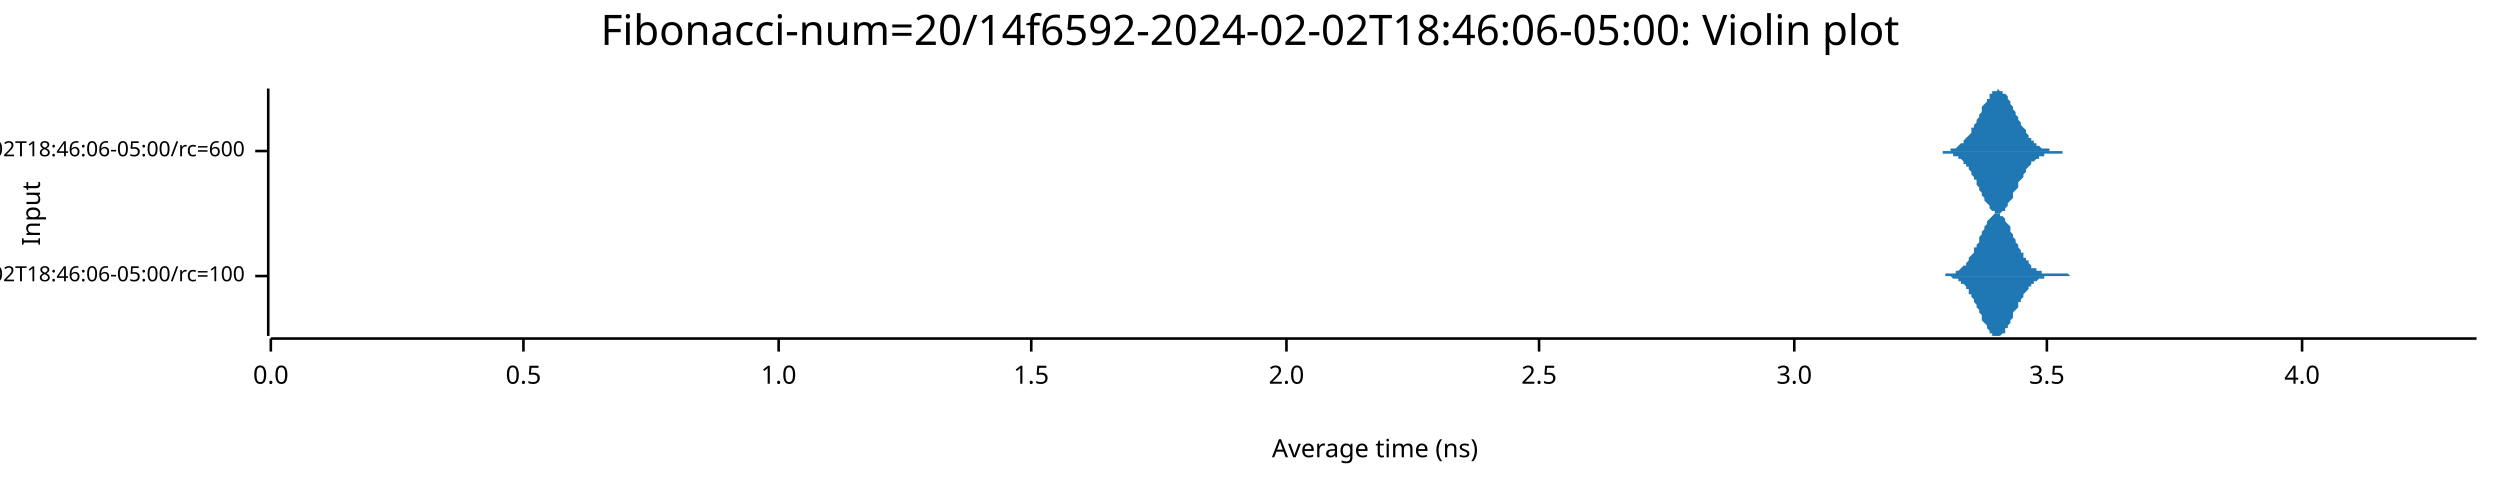
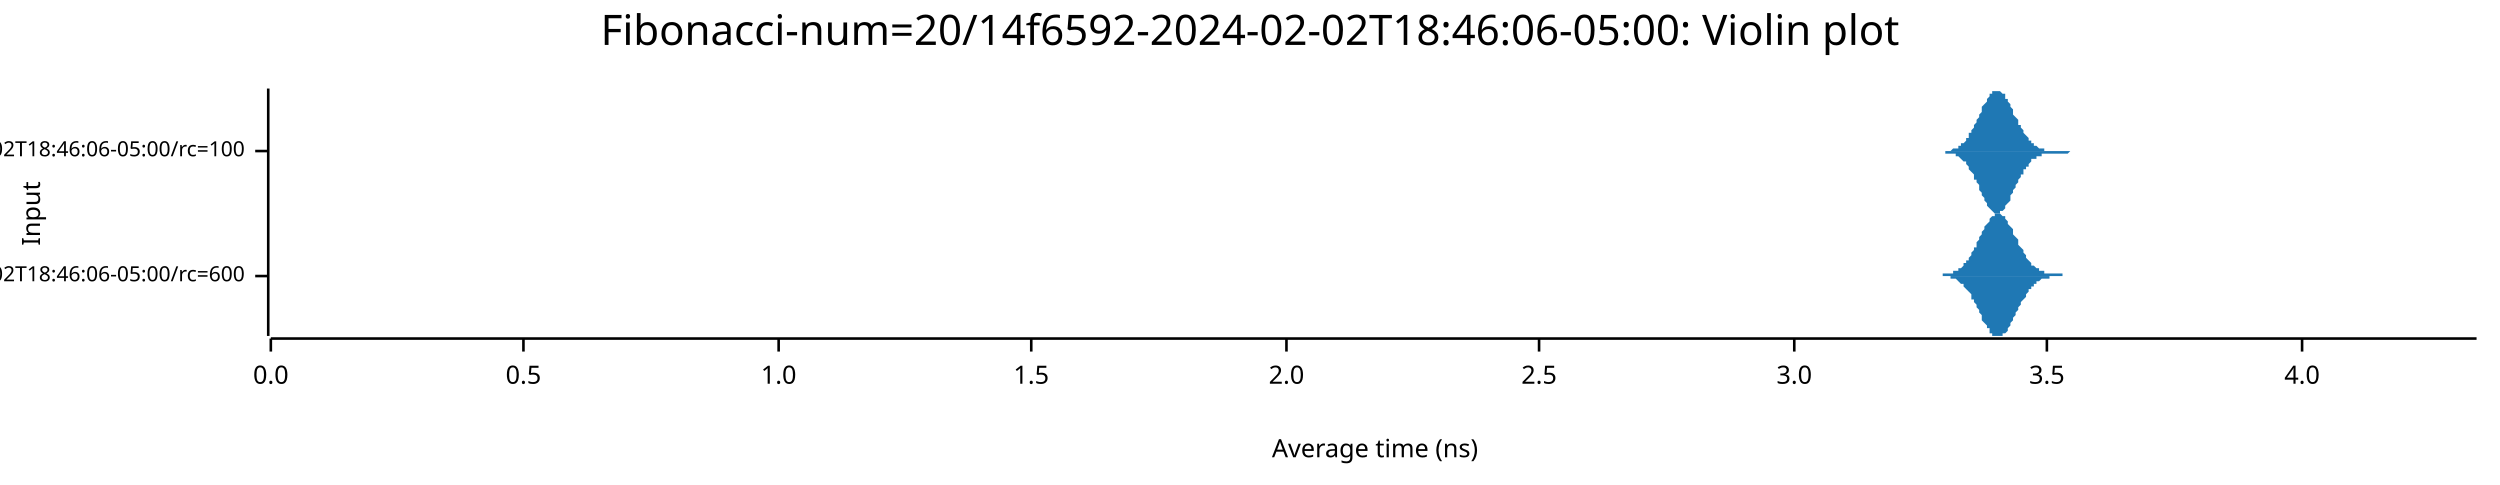
<svg xmlns="http://www.w3.org/2000/svg" width="960" height="186" viewBox="0 0 960 186">
  <text x="480" y="5" dy="0.76em" text-anchor="middle" font-family="sans-serif" font-size="16.129" opacity="1" fill="#000000">
Fibonacci-num=20/14f6592-2024-02-02T18:46:06-05:00: Violin plot
</text>
  <text x="8" y="82" dy="0.76em" text-anchor="middle" font-family="sans-serif" font-size="9.677" opacity="1" fill="#000000" transform="rotate(270, 8, 82)">
Input
</text>
  <text x="528" y="178" dy="-0.5ex" text-anchor="middle" font-family="sans-serif" font-size="9.677" opacity="1" fill="#000000">
Average time (ns)
</text>
  <polyline fill="none" opacity="1" stroke="#000000" stroke-width="1" points="103,34 103,129 " />
  <text x="94" y="106" dy="0.5ex" text-anchor="end" font-family="sans-serif" font-size="8.065" opacity="1" fill="#000000">
- Fibonacci-num=20/14f6592-2024-02-02T18:46:06-05:00/rc=100
+ Fibonacci-num=20/14f6592-2024-02-02T18:46:06-05:00/rc=600
</text>
  <polyline fill="none" opacity="1" stroke="#000000" stroke-width="1" points="98,106 103,106 " />
  <text x="94" y="58" dy="0.5ex" text-anchor="end" font-family="sans-serif" font-size="8.065" opacity="1" fill="#000000">
- Fibonacci-num=20/14f6592-2024-02-02T18:46:06-05:00/rc=600
+ Fibonacci-num=20/14f6592-2024-02-02T18:46:06-05:00/rc=100
</text>
  <polyline fill="none" opacity="1" stroke="#000000" stroke-width="1" points="98,58 103,58 " />
  <polyline fill="none" opacity="1" stroke="#000000" stroke-width="1" points="104,130 951,130 " />
  <text x="104" y="140" dy="0.76em" text-anchor="middle" font-family="sans-serif" font-size="9.677" opacity="1" fill="#000000">
0.0
</text>
  <polyline fill="none" opacity="1" stroke="#000000" stroke-width="1" points="104,130 104,135 " />
  <text x="201" y="140" dy="0.76em" text-anchor="middle" font-family="sans-serif" font-size="9.677" opacity="1" fill="#000000">
0.5
</text>
  <polyline fill="none" opacity="1" stroke="#000000" stroke-width="1" points="201,130 201,135 " />
  <text x="299" y="140" dy="0.76em" text-anchor="middle" font-family="sans-serif" font-size="9.677" opacity="1" fill="#000000">
1.0
</text>
  <polyline fill="none" opacity="1" stroke="#000000" stroke-width="1" points="299,130 299,135 " />
  <text x="396" y="140" dy="0.76em" text-anchor="middle" font-family="sans-serif" font-size="9.677" opacity="1" fill="#000000">
1.5
</text>
  <polyline fill="none" opacity="1" stroke="#000000" stroke-width="1" points="396,130 396,135 " />
  <text x="494" y="140" dy="0.76em" text-anchor="middle" font-family="sans-serif" font-size="9.677" opacity="1" fill="#000000">
2.0
</text>
  <polyline fill="none" opacity="1" stroke="#000000" stroke-width="1" points="494,130 494,135 " />
  <text x="591" y="140" dy="0.76em" text-anchor="middle" font-family="sans-serif" font-size="9.677" opacity="1" fill="#000000">
2.5
</text>
  <polyline fill="none" opacity="1" stroke="#000000" stroke-width="1" points="591,130 591,135 " />
  <text x="689" y="140" dy="0.76em" text-anchor="middle" font-family="sans-serif" font-size="9.677" opacity="1" fill="#000000">
3.0
</text>
  <polyline fill="none" opacity="1" stroke="#000000" stroke-width="1" points="689,130 689,135 " />
  <text x="786" y="140" dy="0.76em" text-anchor="middle" font-family="sans-serif" font-size="9.677" opacity="1" fill="#000000">
3.5
</text>
  <polyline fill="none" opacity="1" stroke="#000000" stroke-width="1" points="786,130 786,135 " />
  <text x="884" y="140" dy="0.76em" text-anchor="middle" font-family="sans-serif" font-size="9.677" opacity="1" fill="#000000">
4.0
</text>
  <polyline fill="none" opacity="1" stroke="#000000" stroke-width="1" points="884,130 884,135 " />
-   <polygon opacity="1" fill="#1F78B4" points="745,106 746,106 746,106 746,106 747,106 747,105 748,105 748,105 748,105 749,105 749,105 749,105 750,105 750,105 751,105 751,104 751,104 752,104 752,104 753,103 753,103 753,103 754,102 754,102 755,102 755,101 755,101 756,100 756,100 756,99 757,98 757,98 758,97 758,96 758,95 759,95 759,94 760,93 760,92 760,91 761,90 761,90 761,89 762,88 762,87 763,86 763,86 763,85 764,84 764,84 765,83 765,83 765,83 766,82 766,82 767,82 767,82 767,82 768,82 768,82 768,83 769,83 769,83 770,84 770,84 770,85 771,86 771,86 772,87 772,88 772,89 773,90 773,90 773,91 774,92 774,93 775,94 775,94 775,95 776,96 776,97 777,97 777,98 777,99 778,99 778,100 779,100 779,101 779,101 780,102 780,102 780,103 781,103 781,103 782,103 782,104 782,104 783,104 783,104 784,104 784,105 784,105 785,105 785,105 785,105 786,105 786,105 787,105 787,105 787,105 788,105 788,105 789,105 789,105 789,105 790,105 790,105 791,105 791,105 791,105 792,105 792,105 792,105 793,105 793,105 794,105 794,105 794,105 795,106 795,106 796,106 796,106 796,106 797,106 797,106 797,106 798,106 798,106 799,106 799,106 799,106 800,106 800,106 801,106 801,106 801,106 802,106 802,106 803,106 803,106 803,106 804,106 804,106 804,106 805,106 805,106 806,106 806,106 806,106 807,106 807,106 808,106 808,106 808,106 809,106 809,106 809,106 810,106 810,106 811,106 811,106 811,106 812,106 812,106 813,106 813,106 813,106 814,106 814,106 815,106 815,106 815,106 816,106 816,106 816,106 817,106 817,106 818,106 818,106 818,106 819,106 819,106 820,106 820,106 820,106 821,106 821,106 821,106 822,106 822,106 823,106 823,106 823,106 824,106 824,106 825,106 825,106 825,106 826,106 826,106 827,106 827,106 827,106 828,106 828,106 828,106 829,106 829,106 830,106 830,106 830,106 831,106 831,106 832,106 832,106 832,106 833,106 833,106 833,106 834,106 834,106 835,106 835,106 835,106 836,106 836,106 837,106 837,106 837,106 838,106 838,106 839,106 839,106 839,106 840,106 840,106 840,106 841,106 841,106 842,106 842,106 842,106 843,106 843,106 844,106 844,106 844,106 845,106 845,106 846,106 846,106 846,106 847,106 847,106 847,106 848,106 848,106 849,106 849,106 849,106 850,106 850,106 851,106 851,106 851,106 852,106 852,106 852,106 853,106 853,106 854,106 854,106 854,106 855,106 855,106 856,106 856,106 856,106 857,106 857,106 858,106 858,106 858,106 859,106 859,106 859,106 860,106 860,106 861,106 861,106 861,106 862,106 862,106 863,106 863,106 863,106 864,106 864,106 864,106 865,106 865,106 866,106 866,106 866,106 867,106 867,106 868,106 868,106 868,106 869,106 869,106 870,106 870,106 870,106 871,106 871,106 871,106 872,106 872,106 873,106 873,106 873,106 874,106 874,106 875,106 875,106 875,106 876,106 876,106 876,106 877,106 877,106 878,106 878,106 878,106 879,106 879,106 880,106 880,106 880,106 881,106 881,106 882,106 882,106 882,106 883,106 883,106 883,106 884,106 884,106 885,106 885,106 885,106 886,106 886,106 887,106 887,106 887,106 888,106 888,106 888,106 889,106 889,106 890,106 890,106 890,106 891,106 891,106 892,106 892,106 892,106 893,106 893,106 894,106 894,106 894,106 895,106 895,106 895,106 896,106 896,106 897,106 897,106 897,106 898,106 898,106 899,106 899,106 899,106 900,106 900,106 900,106 901,106 901,106 902,106 902,106 902,106 903,106 903,106 904,106 904,106 904,106 905,106 905,106 906,106 906,106 906,106 907,106 907,106 907,106 908,106 908,106 909,106 909,106 909,106 910,106 910,106 911,106 911,106 911,106 912,106 912,106 912,106 913,106 913,106 914,106 914,106 914,106 915,106 915,106 916,106 916,106 916,106 917,106 917,106 918,106 918,106 918,106 919,106 919,106 919,106 920,106 920,106 921,106 921,106 921,106 922,106 922,106 923,106 923,106 923,106 924,106 924,106 925,106 925,106 925,106 926,106 926,106 926,106 927,106 927,106 928,106 928,106 928,106 929,106 929,106 930,106 930,106 930,106 931,106 931,106 931,106 932,106 932,106 933,106 933,106 933,106 934,106 934,106 935,106 935,106 935,106 936,106 936,106 937,106 937,106 937,106 938,106 938,106 938,106 938,106 745,106 " />
-   <polygon opacity="1" fill="#1F78B4" points="745,106 746,106 746,106 746,106 747,106 747,106 748,106 748,106 748,106 749,106 749,106 749,106 750,107 750,107 751,107 751,107 751,107 752,107 752,108 753,108 753,108 753,109 754,109 754,109 755,110 755,110 755,111 756,111 756,112 756,113 757,113 757,114 758,115 758,115 758,116 759,117 759,118 760,119 760,119 760,120 761,121 761,122 761,123 762,124 762,124 763,125 763,126 763,126 764,127 764,128 765,128 765,129 765,129 766,129 766,129 767,129 767,129 767,129 768,129 768,129 768,129 769,128 769,128 770,128 770,127 770,126 771,126 771,125 772,124 772,124 772,123 773,122 773,121 773,120 774,119 774,119 775,118 775,117 775,116 776,116 776,115 777,114 777,113 777,113 778,112 778,112 779,111 779,111 779,110 780,110 780,109 780,109 781,109 781,108 782,108 782,108 782,108 783,107 783,107 784,107 784,107 784,107 785,107 785,107 785,106 786,106 786,106 787,106 787,106 787,106 788,106 788,106 789,106 789,106 789,106 790,106 790,106 791,106 791,106 791,106 792,106 792,106 792,106 793,106 793,106 794,106 794,106 794,106 795,106 795,106 796,106 796,106 796,106 797,106 797,106 797,106 798,106 798,106 799,106 799,106 799,106 800,106 800,106 801,106 801,106 801,106 802,106 802,106 803,106 803,106 803,106 804,106 804,106 804,106 805,106 805,106 806,106 806,106 806,106 807,106 807,106 808,106 808,106 808,106 809,106 809,106 809,106 810,106 810,106 811,106 811,106 811,106 812,106 812,106 813,106 813,106 813,106 814,106 814,106 815,106 815,106 815,106 816,106 816,106 816,106 817,106 817,106 818,106 818,106 818,106 819,106 819,106 820,106 820,106 820,106 821,106 821,106 821,106 822,106 822,106 823,106 823,106 823,106 824,106 824,106 825,106 825,106 825,106 826,106 826,106 827,106 827,106 827,106 828,106 828,106 828,106 829,106 829,106 830,106 830,106 830,106 831,106 831,106 832,106 832,106 832,106 833,106 833,106 833,106 834,106 834,106 835,106 835,106 835,106 836,106 836,106 837,106 837,106 837,106 838,106 838,106 839,106 839,106 839,106 840,106 840,106 840,106 841,106 841,106 842,106 842,106 842,106 843,106 843,106 844,106 844,106 844,106 845,106 845,106 846,106 846,106 846,106 847,106 847,106 847,106 848,106 848,106 849,106 849,106 849,106 850,106 850,106 851,106 851,106 851,106 852,106 852,106 852,106 853,106 853,106 854,106 854,106 854,106 855,106 855,106 856,106 856,106 856,106 857,106 857,106 858,106 858,106 858,106 859,106 859,106 859,106 860,106 860,106 861,106 861,106 861,106 862,106 862,106 863,106 863,106 863,106 864,106 864,106 864,106 865,106 865,106 866,106 866,106 866,106 867,106 867,106 868,106 868,106 868,106 869,106 869,106 870,106 870,106 870,106 871,106 871,106 871,106 872,106 872,106 873,106 873,106 873,106 874,106 874,106 875,106 875,106 875,106 876,106 876,106 876,106 877,106 877,106 878,106 878,106 878,106 879,106 879,106 880,106 880,106 880,106 881,106 881,106 882,106 882,106 882,106 883,106 883,106 883,106 884,106 884,106 885,106 885,106 885,106 886,106 886,106 887,106 887,106 887,106 888,106 888,106 888,106 889,106 889,106 890,106 890,106 890,106 891,106 891,106 892,106 892,106 892,106 893,106 893,106 894,106 894,106 894,106 895,106 895,106 895,106 896,106 896,106 897,106 897,106 897,106 898,106 898,106 899,106 899,106 899,106 900,106 900,106 900,106 901,106 901,106 902,106 902,106 902,106 903,106 903,106 904,106 904,106 904,106 905,106 905,106 906,106 906,106 906,106 907,106 907,106 907,106 908,106 908,106 909,106 909,106 909,106 910,106 910,106 911,106 911,106 911,106 912,106 912,106 912,106 913,106 913,106 914,106 914,106 914,106 915,106 915,106 916,106 916,106 916,106 917,106 917,106 918,106 918,106 918,106 919,106 919,106 919,106 920,106 920,106 921,106 921,106 921,106 922,106 922,106 923,106 923,106 923,106 924,106 924,106 925,106 925,106 925,106 926,106 926,106 926,106 927,106 927,106 928,106 928,106 928,106 929,106 929,106 930,106 930,106 930,106 931,106 931,106 931,106 932,106 932,106 933,106 933,106 933,106 934,106 934,106 935,106 935,106 935,106 936,106 936,106 937,106 937,106 937,106 938,106 938,106 938,106 938,106 745,106 " />
-   <polygon opacity="1" fill="#1F78B4" points="745,58 745,58 745,58 746,58 746,58 747,58 747,58 747,58 748,58 748,58 749,58 749,57 749,57 750,57 750,57 751,57 751,57 752,56 752,56 752,56 753,55 753,55 754,55 754,54 754,54 755,53 755,53 756,52 756,52 757,51 757,50 757,49 758,49 758,48 759,47 759,46 759,46 760,45 760,44 761,43 761,42 761,41 762,40 762,40 763,39 763,38 764,38 764,37 764,36 765,36 765,35 766,35 766,35 766,35 767,35 767,34 768,35 768,35 768,35 769,35 769,36 770,36 770,36 771,37 771,38 771,38 772,39 772,40 773,41 773,41 773,42 774,43 774,44 775,45 775,46 775,46 776,47 776,48 777,49 777,49 778,50 778,51 778,51 779,52 779,53 780,53 780,54 780,54 781,54 781,55 782,55 782,56 783,56 783,56 783,56 784,57 784,57 785,57 785,57 785,57 786,57 786,57 787,57 787,58 787,58 788,58 788,58 789,58 789,58 790,58 790,58 790,58 791,58 791,58 792,58 792,58 792,58 793,58 793,58 794,58 794,58 794,58 795,58 795,58 796,58 796,58 797,58 797,58 797,58 798,58 798,58 799,58 799,58 799,58 800,58 800,58 801,58 801,58 802,58 802,58 802,58 803,58 803,58 804,58 804,58 804,58 805,58 805,58 806,58 806,58 806,58 807,58 807,58 808,58 808,58 809,58 809,58 809,58 810,58 810,58 811,58 811,58 811,58 812,58 812,58 813,58 813,58 813,58 814,58 814,58 815,58 815,58 816,58 816,58 816,58 817,58 817,58 818,58 818,58 818,58 819,58 819,58 820,58 820,58 820,58 821,58 821,58 822,58 822,58 823,58 823,58 823,58 824,58 824,58 825,58 825,58 825,58 826,58 826,58 827,58 827,58 828,58 828,58 828,58 829,58 829,58 830,58 830,58 830,58 831,58 831,58 832,58 832,58 832,58 833,58 833,58 834,58 834,58 835,58 835,58 835,58 836,58 836,58 837,58 837,58 837,58 838,58 838,58 839,58 839,58 839,58 840,58 840,58 841,58 841,58 842,58 842,58 842,58 843,58 843,58 844,58 844,58 844,58 845,58 845,58 846,58 846,58 846,58 847,58 847,58 848,58 848,58 849,58 849,58 849,58 850,58 850,58 851,58 851,58 851,58 852,58 852,58 853,58 853,58 854,58 854,58 854,58 855,58 855,58 856,58 856,58 856,58 857,58 857,58 858,58 858,58 858,58 859,58 859,58 860,58 860,58 861,58 861,58 861,58 862,58 862,58 863,58 863,58 863,58 864,58 864,58 865,58 865,58 865,58 866,58 866,58 867,58 867,58 868,58 868,58 868,58 869,58 869,58 870,58 870,58 870,58 871,58 871,58 872,58 872,58 872,58 873,58 873,58 874,58 874,58 875,58 875,58 875,58 876,58 876,58 877,58 877,58 877,58 878,58 878,58 879,58 879,58 880,58 880,58 880,58 881,58 881,58 882,58 882,58 882,58 883,58 883,58 884,58 884,58 884,58 885,58 885,58 886,58 886,58 887,58 887,58 887,58 888,58 888,58 889,58 889,58 889,58 890,58 890,58 891,58 891,58 891,58 892,58 892,58 893,58 893,58 894,58 894,58 894,58 895,58 895,58 896,58 896,58 896,58 897,58 897,58 898,58 898,58 898,58 899,58 899,58 900,58 900,58 901,58 901,58 901,58 902,58 902,58 903,58 903,58 903,58 904,58 904,58 905,58 905,58 906,58 906,58 906,58 907,58 907,58 908,58 908,58 908,58 909,58 909,58 910,58 910,58 910,58 911,58 911,58 912,58 912,58 913,58 913,58 913,58 914,58 914,58 915,58 915,58 915,58 916,58 916,58 917,58 917,58 917,58 918,58 918,58 919,58 919,58 920,58 920,58 920,58 921,58 921,58 922,58 922,58 922,58 923,58 923,58 924,58 924,58 924,58 925,58 925,58 926,58 926,58 927,58 927,58 927,58 928,58 928,58 929,58 929,58 929,58 930,58 930,58 931,58 931,58 932,58 932,58 932,58 933,58 933,58 934,58 934,58 934,58 935,58 935,58 936,58 936,58 936,58 937,58 937,58 938,58 938,58 939,58 939,58 939,58 940,58 940,58 941,58 941,58 941,58 942,58 942,58 943,58 943,58 943,58 944,58 944,58 945,58 945,58 946,58 946,58 946,58 947,58 947,58 948,58 948,58 948,58 949,58 949,58 950,58 950,58 951,58 951,58 745,58 " />
-   <polygon opacity="1" fill="#1F78B4" points="745,58 745,58 745,58 746,58 746,59 747,59 747,59 747,59 748,59 748,59 749,59 749,59 749,59 750,59 750,60 751,60 751,60 752,60 752,60 752,61 753,61 753,61 754,62 754,62 754,63 755,63 755,64 756,64 756,65 757,66 757,66 757,67 758,68 758,69 759,69 759,70 759,71 760,72 760,73 761,74 761,74 761,75 762,76 762,77 763,78 763,78 764,79 764,80 764,80 765,81 765,81 766,81 766,82 766,82 767,82 767,82 768,82 768,82 768,82 769,81 769,81 770,81 770,80 771,79 771,79 771,78 772,77 772,77 773,76 773,75 773,74 774,73 774,73 775,72 775,71 775,70 776,69 776,69 777,68 777,67 778,66 778,66 778,65 779,64 779,64 780,63 780,63 780,62 781,62 781,62 782,61 782,61 783,61 783,60 783,60 784,60 784,60 785,60 785,59 785,59 786,59 786,59 787,59 787,59 787,59 788,59 788,59 789,59 789,59 790,59 790,59 790,59 791,59 791,59 792,59 792,59 792,58 793,58 793,58 794,58 794,58 794,58 795,58 795,58 796,58 796,58 797,58 797,58 797,58 798,58 798,58 799,58 799,58 799,58 800,58 800,58 801,58 801,58 802,58 802,58 802,58 803,58 803,58 804,58 804,58 804,58 805,58 805,58 806,58 806,58 806,58 807,58 807,58 808,58 808,58 809,58 809,58 809,58 810,58 810,58 811,58 811,58 811,58 812,58 812,58 813,58 813,58 813,58 814,58 814,58 815,58 815,58 816,58 816,58 816,58 817,58 817,58 818,58 818,58 818,58 819,58 819,58 820,58 820,58 820,58 821,58 821,58 822,58 822,58 823,58 823,58 823,58 824,58 824,58 825,58 825,58 825,58 826,58 826,58 827,58 827,58 828,58 828,58 828,58 829,58 829,58 830,58 830,58 830,58 831,58 831,58 832,58 832,58 832,58 833,58 833,58 834,58 834,58 835,58 835,58 835,58 836,58 836,58 837,58 837,58 837,58 838,58 838,58 839,58 839,58 839,58 840,58 840,58 841,58 841,58 842,58 842,58 842,58 843,58 843,58 844,58 844,58 844,58 845,58 845,58 846,58 846,58 846,58 847,58 847,58 848,58 848,58 849,58 849,58 849,58 850,58 850,58 851,58 851,58 851,58 852,58 852,58 853,58 853,58 854,58 854,58 854,58 855,58 855,58 856,58 856,58 856,58 857,58 857,58 858,58 858,58 858,58 859,58 859,58 860,58 860,58 861,58 861,58 861,58 862,58 862,58 863,58 863,58 863,58 864,58 864,58 865,58 865,58 865,58 866,58 866,58 867,58 867,58 868,58 868,58 868,58 869,58 869,58 870,58 870,58 870,58 871,58 871,58 872,58 872,58 872,58 873,58 873,58 874,58 874,58 875,58 875,58 875,58 876,58 876,58 877,58 877,58 877,58 878,58 878,58 879,58 879,58 880,58 880,58 880,58 881,58 881,58 882,58 882,58 882,58 883,58 883,58 884,58 884,58 884,58 885,58 885,58 886,58 886,58 887,58 887,58 887,58 888,58 888,58 889,58 889,58 889,58 890,58 890,58 891,58 891,58 891,58 892,58 892,58 893,58 893,58 894,58 894,58 894,58 895,58 895,58 896,58 896,58 896,58 897,58 897,58 898,58 898,58 898,58 899,58 899,58 900,58 900,58 901,58 901,58 901,58 902,58 902,58 903,58 903,58 903,58 904,58 904,58 905,58 905,58 906,58 906,58 906,58 907,58 907,58 908,58 908,58 908,58 909,58 909,58 910,58 910,58 910,58 911,58 911,58 912,58 912,58 913,58 913,58 913,58 914,58 914,58 915,58 915,58 915,58 916,58 916,58 917,58 917,58 917,58 918,58 918,58 919,58 919,58 920,58 920,58 920,58 921,58 921,58 922,58 922,58 922,58 923,58 923,58 924,58 924,58 924,58 925,58 925,58 926,58 926,58 927,58 927,58 927,58 928,58 928,58 929,58 929,58 929,58 930,58 930,58 931,58 931,58 932,58 932,58 932,58 933,58 933,58 934,58 934,58 934,58 935,58 935,58 936,58 936,58 936,58 937,58 937,58 938,58 938,58 939,58 939,58 939,58 940,58 940,58 941,58 941,58 941,58 942,58 942,58 943,58 943,58 943,58 944,58 944,58 945,58 945,58 946,58 946,58 946,58 947,58 947,58 948,58 948,58 948,58 949,58 949,58 950,58 950,58 951,58 951,58 745,58 " />
+   <polygon opacity="1" fill="#1F78B4" points="745,106 745,106 745,106 746,106 746,105 747,105 747,105 747,105 748,105 748,105 749,105 749,105 749,105 750,105 750,104 751,104 751,104 752,104 752,104 752,103 753,103 753,103 754,102 754,102 754,101 755,101 755,100 756,100 756,99 757,98 757,98 757,97 758,96 758,95 759,95 759,94 759,93 760,92 760,91 761,90 761,90 761,89 762,88 762,87 763,86 763,86 764,85 764,84 764,84 765,83 765,83 766,83 766,82 766,82 767,82 767,82 768,82 768,82 768,82 769,83 769,83 770,83 770,84 771,85 771,85 771,86 772,87 772,87 773,88 773,89 773,90 774,91 774,91 775,92 775,93 775,94 776,95 776,95 777,96 777,97 778,98 778,98 778,99 779,100 779,100 780,101 780,101 780,102 781,102 781,102 782,103 782,103 783,103 783,104 783,104 784,104 784,104 785,104 785,105 785,105 786,105 786,105 787,105 787,105 787,105 788,105 788,105 789,105 789,105 790,105 790,105 790,105 791,105 791,105 792,105 792,105 792,106 793,106 793,106 794,106 794,106 794,106 795,106 795,106 796,106 796,106 797,106 797,106 797,106 798,106 798,106 799,106 799,106 799,106 800,106 800,106 801,106 801,106 802,106 802,106 802,106 803,106 803,106 804,106 804,106 804,106 805,106 805,106 806,106 806,106 806,106 807,106 807,106 808,106 808,106 809,106 809,106 809,106 810,106 810,106 811,106 811,106 811,106 812,106 812,106 813,106 813,106 813,106 814,106 814,106 815,106 815,106 816,106 816,106 816,106 817,106 817,106 818,106 818,106 818,106 819,106 819,106 820,106 820,106 820,106 821,106 821,106 822,106 822,106 823,106 823,106 823,106 824,106 824,106 825,106 825,106 825,106 826,106 826,106 827,106 827,106 828,106 828,106 828,106 829,106 829,106 830,106 830,106 830,106 831,106 831,106 832,106 832,106 832,106 833,106 833,106 834,106 834,106 835,106 835,106 835,106 836,106 836,106 837,106 837,106 837,106 838,106 838,106 839,106 839,106 839,106 840,106 840,106 841,106 841,106 842,106 842,106 842,106 843,106 843,106 844,106 844,106 844,106 845,106 845,106 846,106 846,106 846,106 847,106 847,106 848,106 848,106 849,106 849,106 849,106 850,106 850,106 851,106 851,106 851,106 852,106 852,106 853,106 853,106 854,106 854,106 854,106 855,106 855,106 856,106 856,106 856,106 857,106 857,106 858,106 858,106 858,106 859,106 859,106 860,106 860,106 861,106 861,106 861,106 862,106 862,106 863,106 863,106 863,106 864,106 864,106 865,106 865,106 865,106 866,106 866,106 867,106 867,106 868,106 868,106 868,106 869,106 869,106 870,106 870,106 870,106 871,106 871,106 872,106 872,106 872,106 873,106 873,106 874,106 874,106 875,106 875,106 875,106 876,106 876,106 877,106 877,106 877,106 878,106 878,106 879,106 879,106 880,106 880,106 880,106 881,106 881,106 882,106 882,106 882,106 883,106 883,106 884,106 884,106 884,106 885,106 885,106 886,106 886,106 887,106 887,106 887,106 888,106 888,106 889,106 889,106 889,106 890,106 890,106 891,106 891,106 891,106 892,106 892,106 893,106 893,106 894,106 894,106 894,106 895,106 895,106 896,106 896,106 896,106 897,106 897,106 898,106 898,106 898,106 899,106 899,106 900,106 900,106 901,106 901,106 901,106 902,106 902,106 903,106 903,106 903,106 904,106 904,106 905,106 905,106 906,106 906,106 906,106 907,106 907,106 908,106 908,106 908,106 909,106 909,106 910,106 910,106 910,106 911,106 911,106 912,106 912,106 913,106 913,106 913,106 914,106 914,106 915,106 915,106 915,106 916,106 916,106 917,106 917,106 917,106 918,106 918,106 919,106 919,106 920,106 920,106 920,106 921,106 921,106 922,106 922,106 922,106 923,106 923,106 924,106 924,106 924,106 925,106 925,106 926,106 926,106 927,106 927,106 927,106 928,106 928,106 929,106 929,106 929,106 930,106 930,106 931,106 931,106 932,106 932,106 932,106 933,106 933,106 934,106 934,106 934,106 935,106 935,106 936,106 936,106 936,106 937,106 937,106 938,106 938,106 939,106 939,106 939,106 940,106 940,106 941,106 941,106 941,106 942,106 942,106 943,106 943,106 943,106 944,106 944,106 945,106 945,106 946,106 946,106 946,106 947,106 947,106 948,106 948,106 948,106 949,106 949,106 950,106 950,106 951,106 951,106 745,106 " />
+   <polygon opacity="1" fill="#1F78B4" points="745,106 745,106 745,106 746,106 746,106 747,106 747,106 747,106 748,106 748,106 749,106 749,107 749,107 750,107 750,107 751,107 751,107 752,108 752,108 752,108 753,109 753,109 754,109 754,110 754,110 755,111 755,111 756,112 756,112 757,113 757,114 757,115 758,115 758,116 759,117 759,118 759,118 760,119 760,120 761,121 761,122 761,123 762,124 762,124 763,125 763,126 764,126 764,127 764,128 765,128 765,129 766,129 766,129 766,129 767,129 767,129 768,129 768,129 768,129 769,129 769,128 770,128 770,128 771,127 771,126 771,126 772,125 772,124 773,123 773,123 773,122 774,121 774,120 775,119 775,118 775,118 776,117 776,116 777,115 777,115 778,114 778,113 778,113 779,112 779,111 780,111 780,110 780,110 781,110 781,109 782,109 782,108 783,108 783,108 783,108 784,107 784,107 785,107 785,107 785,107 786,107 786,107 787,107 787,106 787,106 788,106 788,106 789,106 789,106 790,106 790,106 790,106 791,106 791,106 792,106 792,106 792,106 793,106 793,106 794,106 794,106 794,106 795,106 795,106 796,106 796,106 797,106 797,106 797,106 798,106 798,106 799,106 799,106 799,106 800,106 800,106 801,106 801,106 802,106 802,106 802,106 803,106 803,106 804,106 804,106 804,106 805,106 805,106 806,106 806,106 806,106 807,106 807,106 808,106 808,106 809,106 809,106 809,106 810,106 810,106 811,106 811,106 811,106 812,106 812,106 813,106 813,106 813,106 814,106 814,106 815,106 815,106 816,106 816,106 816,106 817,106 817,106 818,106 818,106 818,106 819,106 819,106 820,106 820,106 820,106 821,106 821,106 822,106 822,106 823,106 823,106 823,106 824,106 824,106 825,106 825,106 825,106 826,106 826,106 827,106 827,106 828,106 828,106 828,106 829,106 829,106 830,106 830,106 830,106 831,106 831,106 832,106 832,106 832,106 833,106 833,106 834,106 834,106 835,106 835,106 835,106 836,106 836,106 837,106 837,106 837,106 838,106 838,106 839,106 839,106 839,106 840,106 840,106 841,106 841,106 842,106 842,106 842,106 843,106 843,106 844,106 844,106 844,106 845,106 845,106 846,106 846,106 846,106 847,106 847,106 848,106 848,106 849,106 849,106 849,106 850,106 850,106 851,106 851,106 851,106 852,106 852,106 853,106 853,106 854,106 854,106 854,106 855,106 855,106 856,106 856,106 856,106 857,106 857,106 858,106 858,106 858,106 859,106 859,106 860,106 860,106 861,106 861,106 861,106 862,106 862,106 863,106 863,106 863,106 864,106 864,106 865,106 865,106 865,106 866,106 866,106 867,106 867,106 868,106 868,106 868,106 869,106 869,106 870,106 870,106 870,106 871,106 871,106 872,106 872,106 872,106 873,106 873,106 874,106 874,106 875,106 875,106 875,106 876,106 876,106 877,106 877,106 877,106 878,106 878,106 879,106 879,106 880,106 880,106 880,106 881,106 881,106 882,106 882,106 882,106 883,106 883,106 884,106 884,106 884,106 885,106 885,106 886,106 886,106 887,106 887,106 887,106 888,106 888,106 889,106 889,106 889,106 890,106 890,106 891,106 891,106 891,106 892,106 892,106 893,106 893,106 894,106 894,106 894,106 895,106 895,106 896,106 896,106 896,106 897,106 897,106 898,106 898,106 898,106 899,106 899,106 900,106 900,106 901,106 901,106 901,106 902,106 902,106 903,106 903,106 903,106 904,106 904,106 905,106 905,106 906,106 906,106 906,106 907,106 907,106 908,106 908,106 908,106 909,106 909,106 910,106 910,106 910,106 911,106 911,106 912,106 912,106 913,106 913,106 913,106 914,106 914,106 915,106 915,106 915,106 916,106 916,106 917,106 917,106 917,106 918,106 918,106 919,106 919,106 920,106 920,106 920,106 921,106 921,106 922,106 922,106 922,106 923,106 923,106 924,106 924,106 924,106 925,106 925,106 926,106 926,106 927,106 927,106 927,106 928,106 928,106 929,106 929,106 929,106 930,106 930,106 931,106 931,106 932,106 932,106 932,106 933,106 933,106 934,106 934,106 934,106 935,106 935,106 936,106 936,106 936,106 937,106 937,106 938,106 938,106 939,106 939,106 939,106 940,106 940,106 941,106 941,106 941,106 942,106 942,106 943,106 943,106 943,106 944,106 944,106 945,106 945,106 946,106 946,106 946,106 947,106 947,106 948,106 948,106 948,106 949,106 949,106 950,106 950,106 951,106 951,106 745,106 " />
+   <polygon opacity="1" fill="#1F78B4" points="745,58 746,58 746,58 746,58 747,58 747,58 748,58 748,58 748,58 749,58 749,58 749,58 750,57 750,57 751,57 751,57 751,57 752,57 752,56 753,56 753,56 753,55 754,55 754,55 755,54 755,54 755,53 756,53 756,52 756,51 757,51 757,50 758,49 758,49 758,48 759,47 759,46 760,45 760,45 760,44 761,43 761,42 761,41 762,40 762,40 763,39 763,38 763,38 764,37 764,36 765,36 765,35 765,35 766,35 766,35 767,35 767,34 767,35 768,35 768,35 768,35 769,36 769,36 770,36 770,37 770,38 771,38 771,39 772,40 772,40 772,41 773,42 773,43 773,44 774,45 774,45 775,46 775,47 775,48 776,48 776,49 777,50 777,51 777,51 778,52 778,52 779,53 779,53 779,54 780,54 780,55 780,55 781,55 781,56 782,56 782,56 782,56 783,57 783,57 784,57 784,57 784,57 785,57 785,57 785,58 786,58 786,58 787,58 787,58 787,58 788,58 788,58 789,58 789,58 789,58 790,58 790,58 791,58 791,58 791,58 792,58 792,58 792,58 793,58 793,58 794,58 794,58 794,58 795,58 795,58 796,58 796,58 796,58 797,58 797,58 797,58 798,58 798,58 799,58 799,58 799,58 800,58 800,58 801,58 801,58 801,58 802,58 802,58 803,58 803,58 803,58 804,58 804,58 804,58 805,58 805,58 806,58 806,58 806,58 807,58 807,58 808,58 808,58 808,58 809,58 809,58 809,58 810,58 810,58 811,58 811,58 811,58 812,58 812,58 813,58 813,58 813,58 814,58 814,58 815,58 815,58 815,58 816,58 816,58 816,58 817,58 817,58 818,58 818,58 818,58 819,58 819,58 820,58 820,58 820,58 821,58 821,58 821,58 822,58 822,58 823,58 823,58 823,58 824,58 824,58 825,58 825,58 825,58 826,58 826,58 827,58 827,58 827,58 828,58 828,58 828,58 829,58 829,58 830,58 830,58 830,58 831,58 831,58 832,58 832,58 832,58 833,58 833,58 833,58 834,58 834,58 835,58 835,58 835,58 836,58 836,58 837,58 837,58 837,58 838,58 838,58 839,58 839,58 839,58 840,58 840,58 840,58 841,58 841,58 842,58 842,58 842,58 843,58 843,58 844,58 844,58 844,58 845,58 845,58 846,58 846,58 846,58 847,58 847,58 847,58 848,58 848,58 849,58 849,58 849,58 850,58 850,58 851,58 851,58 851,58 852,58 852,58 852,58 853,58 853,58 854,58 854,58 854,58 855,58 855,58 856,58 856,58 856,58 857,58 857,58 858,58 858,58 858,58 859,58 859,58 859,58 860,58 860,58 861,58 861,58 861,58 862,58 862,58 863,58 863,58 863,58 864,58 864,58 864,58 865,58 865,58 866,58 866,58 866,58 867,58 867,58 868,58 868,58 868,58 869,58 869,58 870,58 870,58 870,58 871,58 871,58 871,58 872,58 872,58 873,58 873,58 873,58 874,58 874,58 875,58 875,58 875,58 876,58 876,58 876,58 877,58 877,58 878,58 878,58 878,58 879,58 879,58 880,58 880,58 880,58 881,58 881,58 882,58 882,58 882,58 883,58 883,58 883,58 884,58 884,58 885,58 885,58 885,58 886,58 886,58 887,58 887,58 887,58 888,58 888,58 888,58 889,58 889,58 890,58 890,58 890,58 891,58 891,58 892,58 892,58 892,58 893,58 893,58 894,58 894,58 894,58 895,58 895,58 895,58 896,58 896,58 897,58 897,58 897,58 898,58 898,58 899,58 899,58 899,58 900,58 900,58 900,58 901,58 901,58 902,58 902,58 902,58 903,58 903,58 904,58 904,58 904,58 905,58 905,58 906,58 906,58 906,58 907,58 907,58 907,58 908,58 908,58 909,58 909,58 909,58 910,58 910,58 911,58 911,58 911,58 912,58 912,58 912,58 913,58 913,58 914,58 914,58 914,58 915,58 915,58 916,58 916,58 916,58 917,58 917,58 918,58 918,58 918,58 919,58 919,58 919,58 920,58 920,58 921,58 921,58 921,58 922,58 922,58 923,58 923,58 923,58 924,58 924,58 925,58 925,58 925,58 926,58 926,58 926,58 927,58 927,58 928,58 928,58 928,58 929,58 929,58 930,58 930,58 930,58 931,58 931,58 931,58 932,58 932,58 933,58 933,58 933,58 934,58 934,58 935,58 935,58 935,58 936,58 936,58 937,58 937,58 937,58 938,58 938,58 938,58 938,58 745,58 " />
+   <polygon opacity="1" fill="#1F78B4" points="745,58 746,58 746,58 746,58 747,58 747,59 748,59 748,59 748,59 749,59 749,59 749,59 750,59 750,59 751,59 751,60 751,60 752,60 752,60 753,61 753,61 753,61 754,62 754,62 755,62 755,63 755,63 756,64 756,64 756,65 757,66 757,66 758,67 758,68 758,69 759,69 759,70 760,71 760,72 760,73 761,74 761,74 761,75 762,76 762,77 763,78 763,78 763,79 764,80 764,80 765,81 765,81 765,81 766,82 766,82 767,82 767,82 767,82 768,82 768,82 768,81 769,81 769,81 770,80 770,80 770,79 771,78 771,78 772,77 772,76 772,75 773,74 773,74 773,73 774,72 774,71 775,70 775,70 775,69 776,68 776,67 777,67 777,66 777,65 778,65 778,64 779,64 779,63 779,63 780,62 780,62 780,61 781,61 781,61 782,61 782,60 782,60 783,60 783,60 784,60 784,59 784,59 785,59 785,59 785,59 786,59 786,59 787,59 787,59 787,59 788,59 788,59 789,59 789,59 789,59 790,59 790,59 791,59 791,59 791,59 792,59 792,59 792,59 793,59 793,59 794,59 794,59 794,59 795,58 795,58 796,58 796,58 796,58 797,58 797,58 797,58 798,58 798,58 799,58 799,58 799,58 800,58 800,58 801,58 801,58 801,58 802,58 802,58 803,58 803,58 803,58 804,58 804,58 804,58 805,58 805,58 806,58 806,58 806,58 807,58 807,58 808,58 808,58 808,58 809,58 809,58 809,58 810,58 810,58 811,58 811,58 811,58 812,58 812,58 813,58 813,58 813,58 814,58 814,58 815,58 815,58 815,58 816,58 816,58 816,58 817,58 817,58 818,58 818,58 818,58 819,58 819,58 820,58 820,58 820,58 821,58 821,58 821,58 822,58 822,58 823,58 823,58 823,58 824,58 824,58 825,58 825,58 825,58 826,58 826,58 827,58 827,58 827,58 828,58 828,58 828,58 829,58 829,58 830,58 830,58 830,58 831,58 831,58 832,58 832,58 832,58 833,58 833,58 833,58 834,58 834,58 835,58 835,58 835,58 836,58 836,58 837,58 837,58 837,58 838,58 838,58 839,58 839,58 839,58 840,58 840,58 840,58 841,58 841,58 842,58 842,58 842,58 843,58 843,58 844,58 844,58 844,58 845,58 845,58 846,58 846,58 846,58 847,58 847,58 847,58 848,58 848,58 849,58 849,58 849,58 850,58 850,58 851,58 851,58 851,58 852,58 852,58 852,58 853,58 853,58 854,58 854,58 854,58 855,58 855,58 856,58 856,58 856,58 857,58 857,58 858,58 858,58 858,58 859,58 859,58 859,58 860,58 860,58 861,58 861,58 861,58 862,58 862,58 863,58 863,58 863,58 864,58 864,58 864,58 865,58 865,58 866,58 866,58 866,58 867,58 867,58 868,58 868,58 868,58 869,58 869,58 870,58 870,58 870,58 871,58 871,58 871,58 872,58 872,58 873,58 873,58 873,58 874,58 874,58 875,58 875,58 875,58 876,58 876,58 876,58 877,58 877,58 878,58 878,58 878,58 879,58 879,58 880,58 880,58 880,58 881,58 881,58 882,58 882,58 882,58 883,58 883,58 883,58 884,58 884,58 885,58 885,58 885,58 886,58 886,58 887,58 887,58 887,58 888,58 888,58 888,58 889,58 889,58 890,58 890,58 890,58 891,58 891,58 892,58 892,58 892,58 893,58 893,58 894,58 894,58 894,58 895,58 895,58 895,58 896,58 896,58 897,58 897,58 897,58 898,58 898,58 899,58 899,58 899,58 900,58 900,58 900,58 901,58 901,58 902,58 902,58 902,58 903,58 903,58 904,58 904,58 904,58 905,58 905,58 906,58 906,58 906,58 907,58 907,58 907,58 908,58 908,58 909,58 909,58 909,58 910,58 910,58 911,58 911,58 911,58 912,58 912,58 912,58 913,58 913,58 914,58 914,58 914,58 915,58 915,58 916,58 916,58 916,58 917,58 917,58 918,58 918,58 918,58 919,58 919,58 919,58 920,58 920,58 921,58 921,58 921,58 922,58 922,58 923,58 923,58 923,58 924,58 924,58 925,58 925,58 925,58 926,58 926,58 926,58 927,58 927,58 928,58 928,58 928,58 929,58 929,58 930,58 930,58 930,58 931,58 931,58 931,58 932,58 932,58 933,58 933,58 933,58 934,58 934,58 935,58 935,58 935,58 936,58 936,58 937,58 937,58 937,58 938,58 938,58 938,58 938,58 745,58 " />
</svg>
